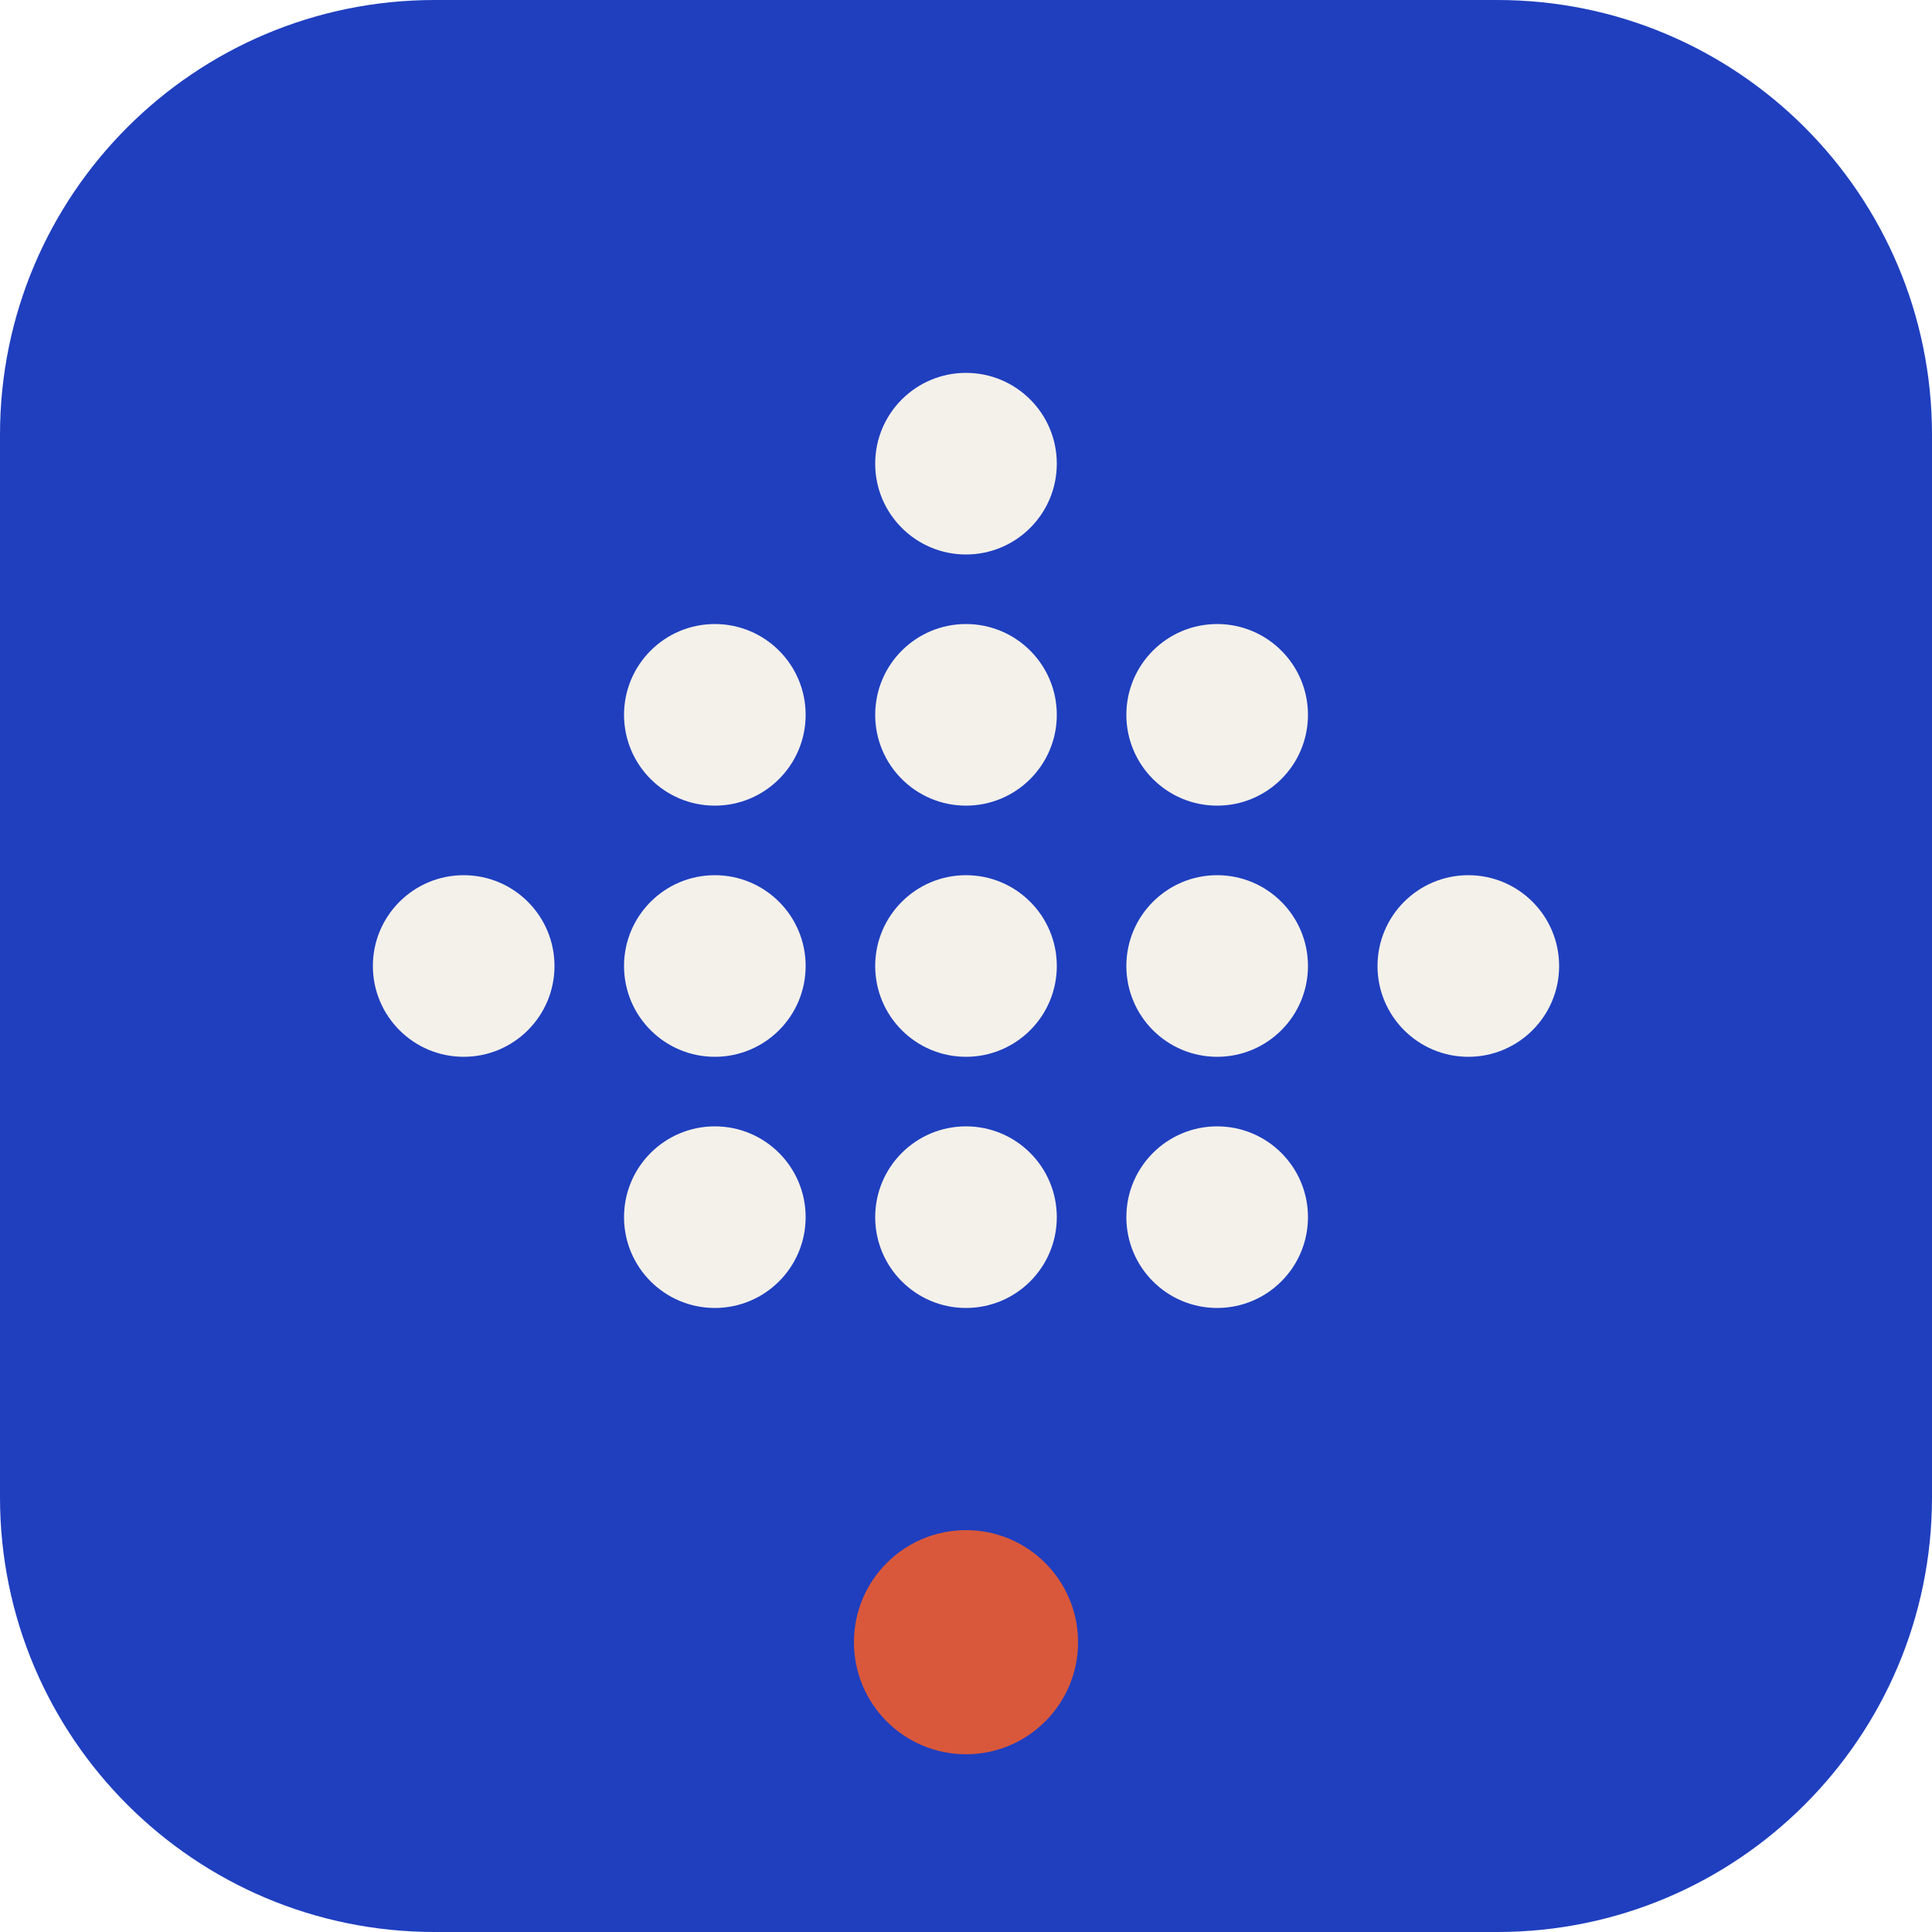
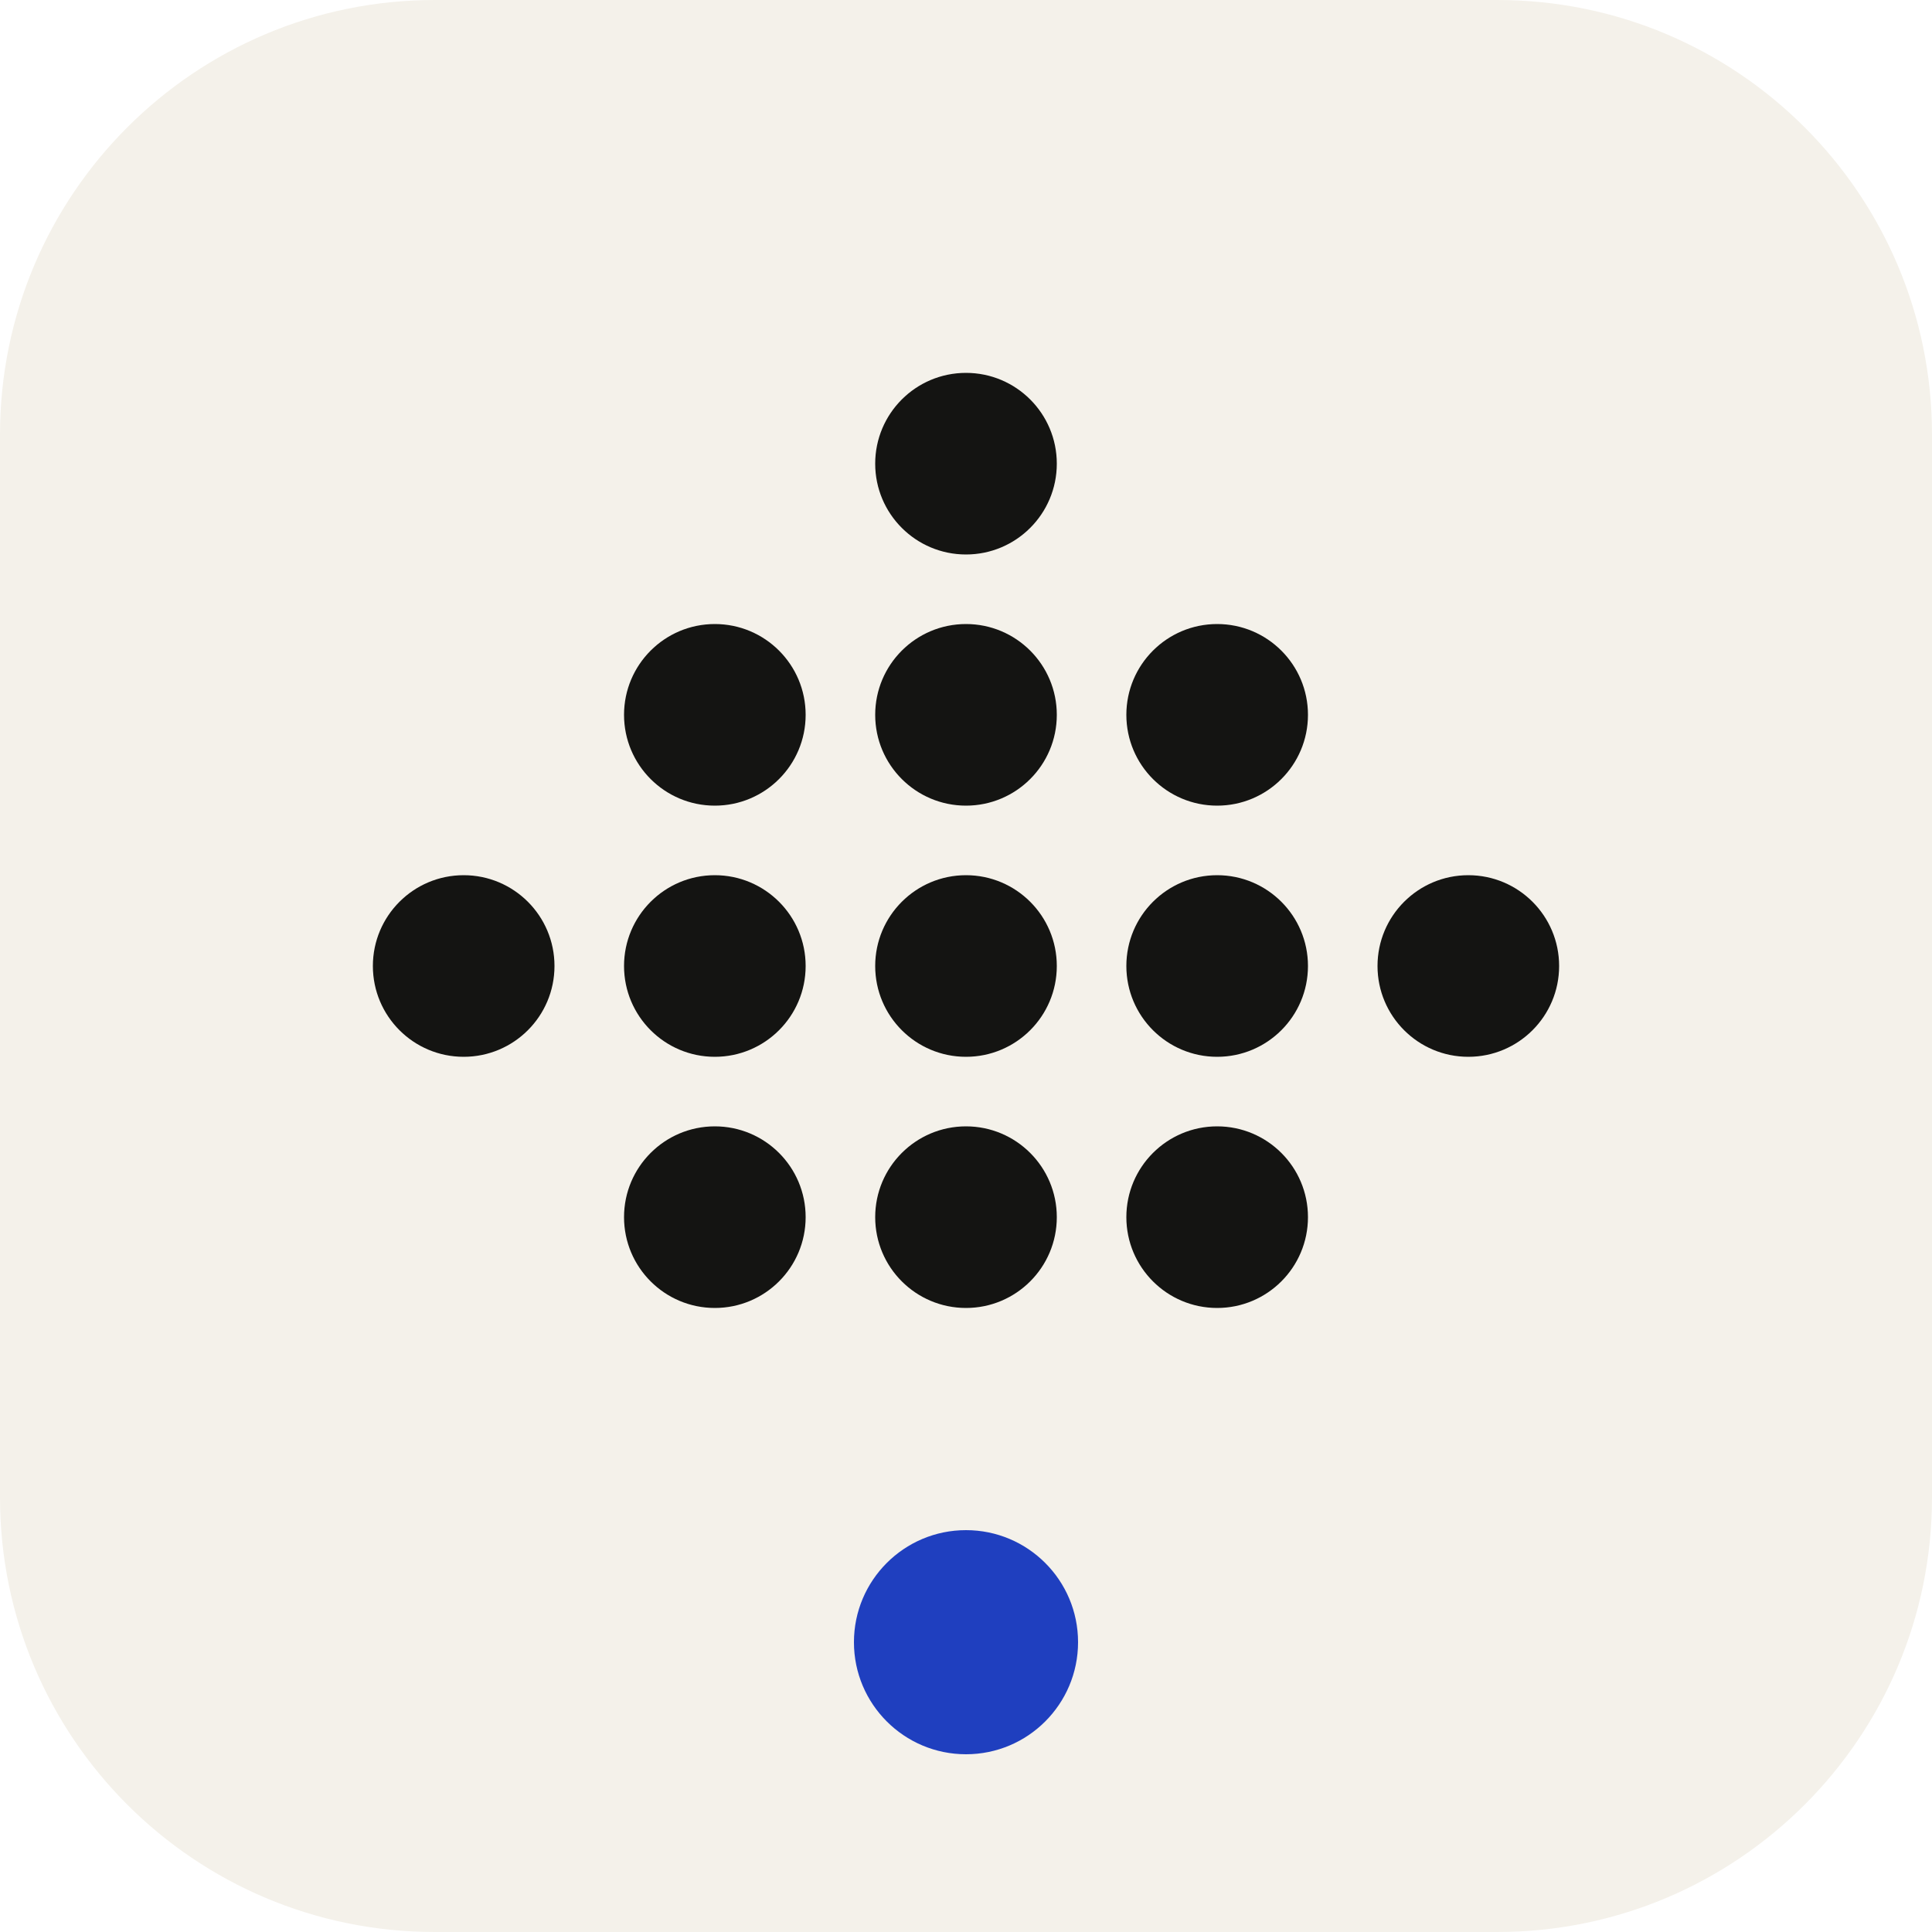
<svg xmlns="http://www.w3.org/2000/svg" viewBox="0 0 40 40">
-   <rect width="40" height="40" rx="9" fill="#1f3fbf" />
+   <rect width="40" height="40" rx="9" fill="#f4f1ea" />
  <g transform="translate(20 20) scale(0.8) translate(-20 -20)">
-     <circle cx="7.0" cy="20.0" r="2.35" fill="#f4f1ea" />
-     <circle cx="13.5" cy="13.5" r="2.35" fill="#f4f1ea" />
-     <circle cx="13.5" cy="20.0" r="2.35" fill="#f4f1ea" />
-     <circle cx="13.5" cy="26.5" r="2.35" fill="#f4f1ea" />
-     <circle cx="20.0" cy="7.0" r="2.35" fill="#f4f1ea" />
-     <circle cx="20.0" cy="13.5" r="2.35" fill="#f4f1ea" />
-     <circle cx="20.0" cy="20.0" r="2.35" fill="#f4f1ea" />
-     <circle cx="20.0" cy="26.5" r="2.35" fill="#f4f1ea" />
-     <circle cx="20.0" cy="37.5" r="2.9" fill="#d9583b" />
-     <circle cx="26.5" cy="13.5" r="2.35" fill="#f4f1ea" />
-     <circle cx="26.5" cy="20.0" r="2.35" fill="#f4f1ea" />
-     <circle cx="26.5" cy="26.5" r="2.35" fill="#f4f1ea" />
-     <circle cx="33.0" cy="20.0" r="2.35" fill="#f4f1ea" />
+     <circle cx="7.0" cy="20.0" r="2.35" fill="#141412" />
+     <circle cx="13.5" cy="13.5" r="2.35" fill="#141412" />
+     <circle cx="13.5" cy="20.0" r="2.35" fill="#141412" />
+     <circle cx="13.5" cy="26.5" r="2.35" fill="#141412" />
+     <circle cx="20.0" cy="7.0" r="2.35" fill="#141412" />
+     <circle cx="20.0" cy="13.5" r="2.35" fill="#141412" />
+     <circle cx="20.0" cy="20.0" r="2.35" fill="#141412" />
+     <circle cx="20.0" cy="26.5" r="2.35" fill="#141412" />
+     <circle cx="20.0" cy="37.5" r="2.9" fill="#1f3fbf" />
+     <circle cx="26.5" cy="13.5" r="2.35" fill="#141412" />
+     <circle cx="26.5" cy="20.0" r="2.35" fill="#141412" />
+     <circle cx="26.5" cy="26.5" r="2.35" fill="#141412" />
+     <circle cx="33.0" cy="20.0" r="2.35" fill="#141412" />
  </g>
</svg>
